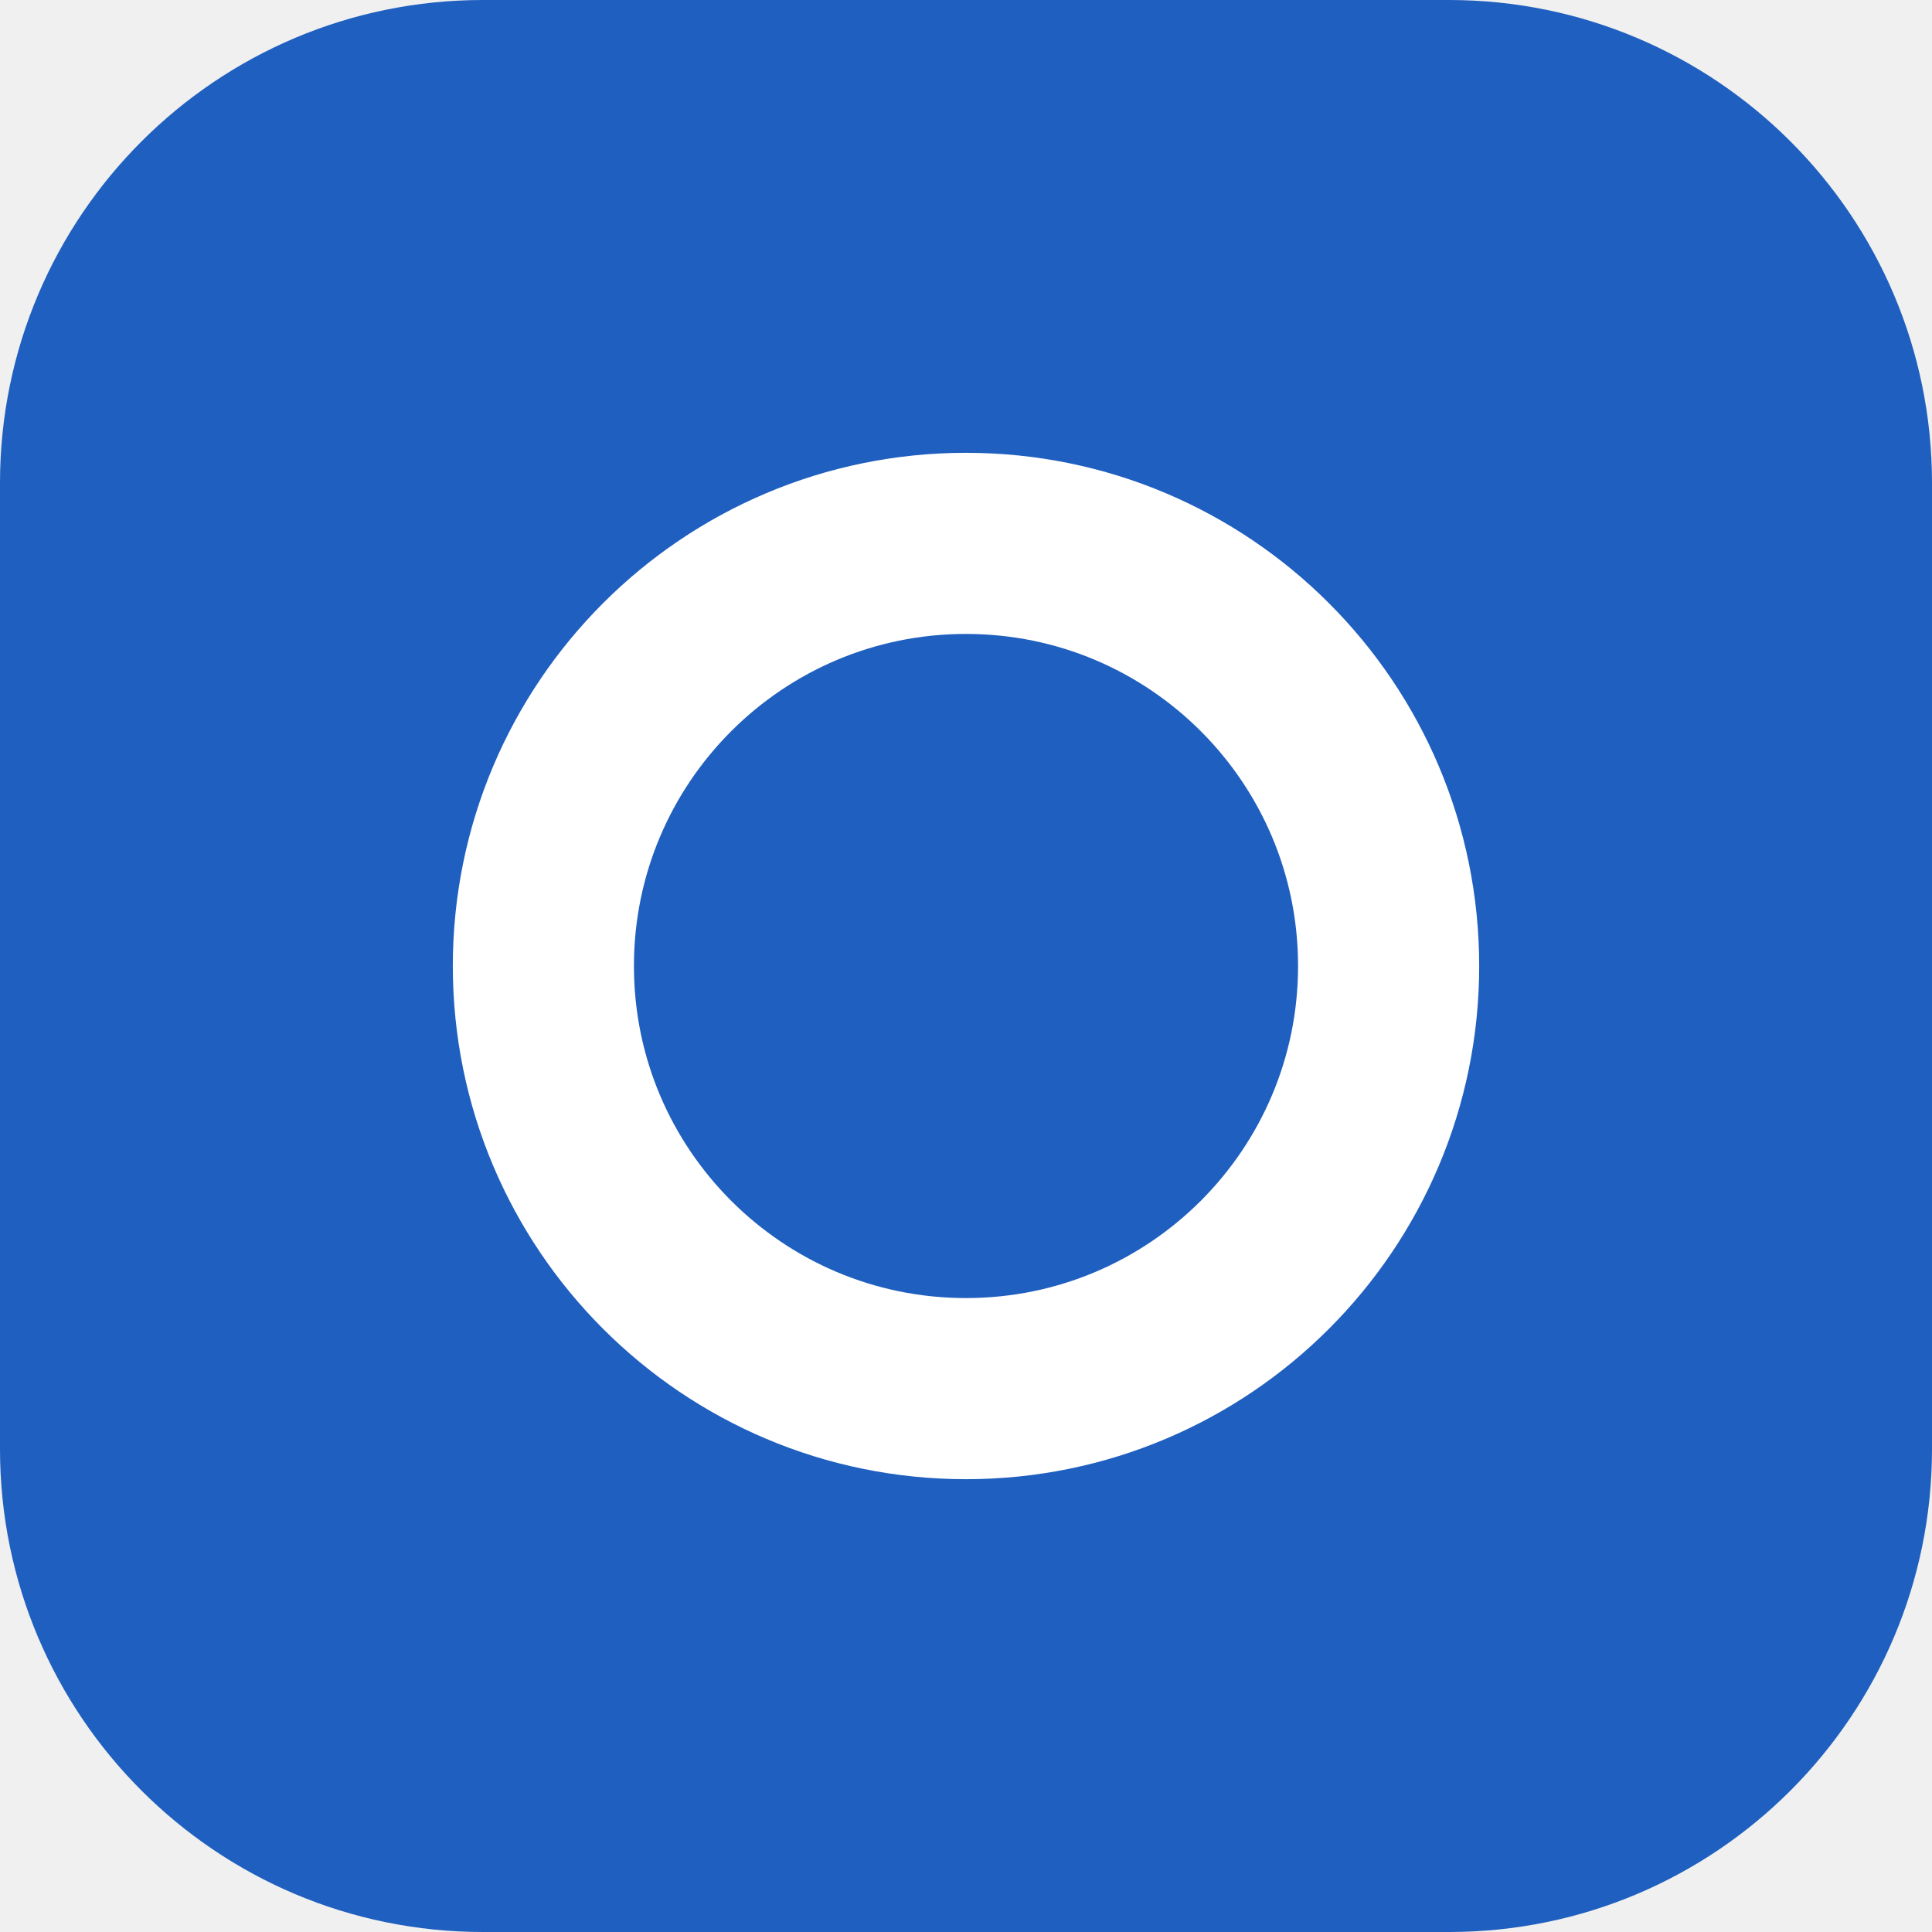
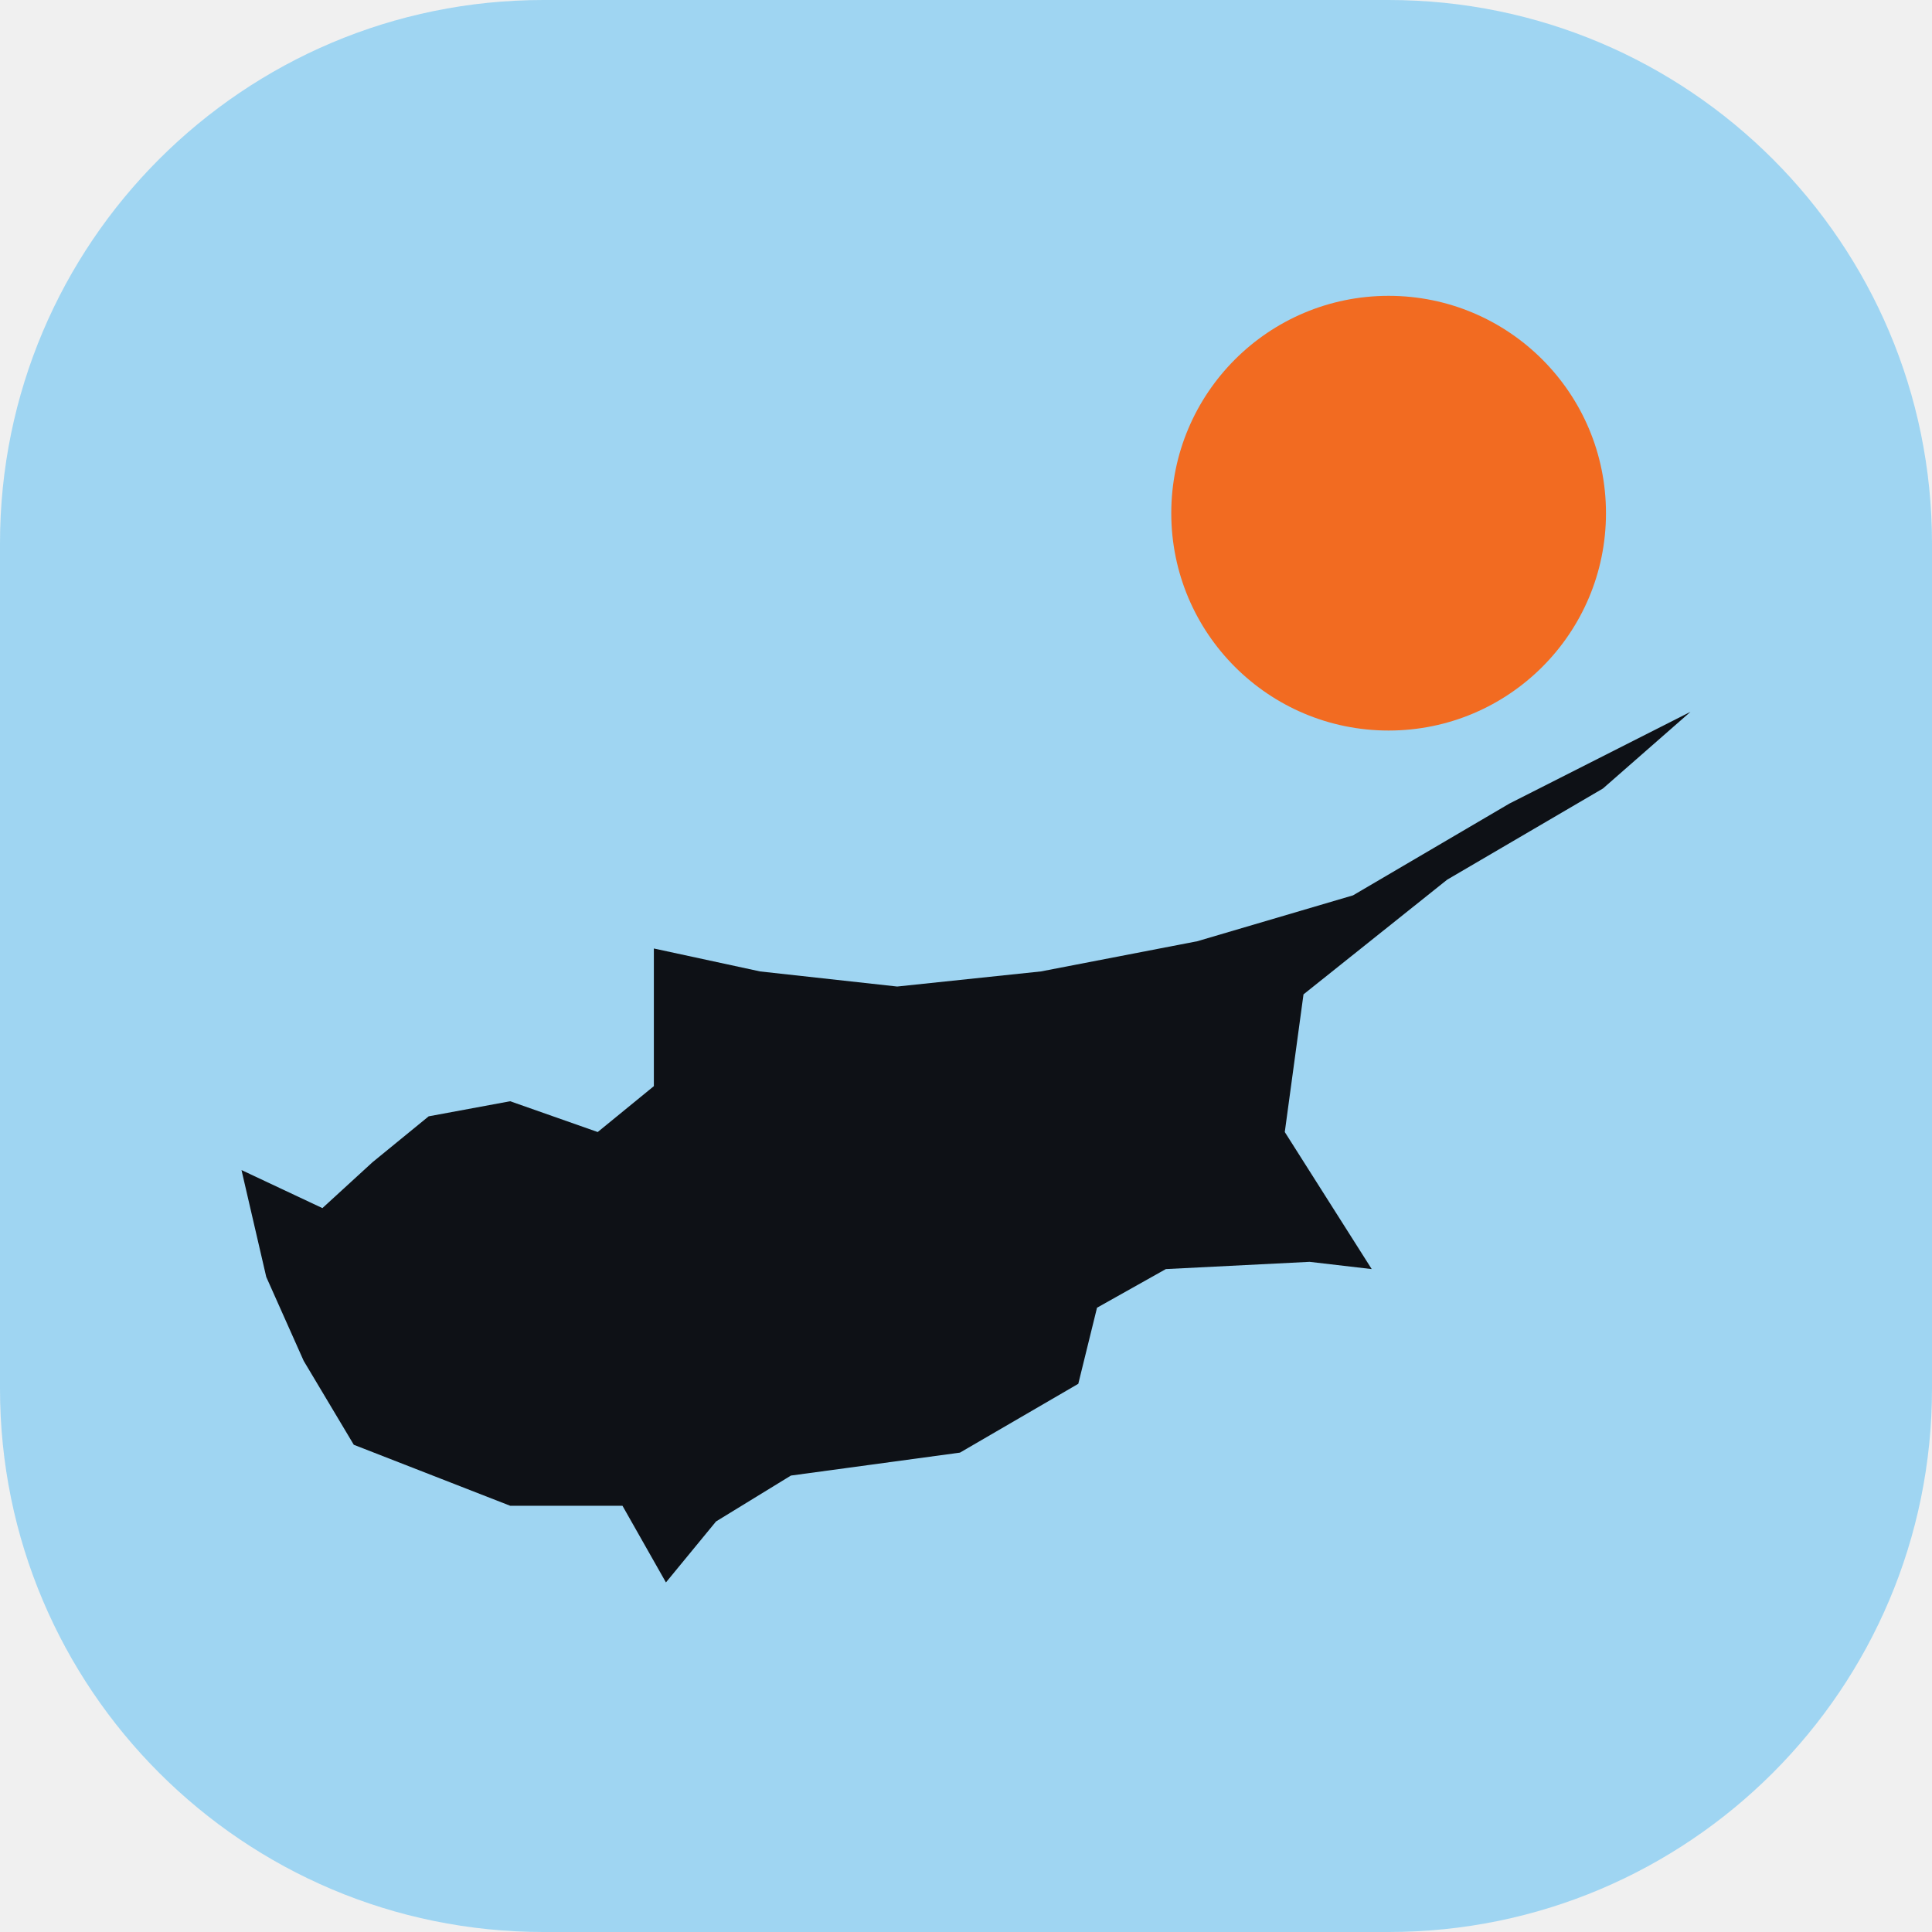
<svg xmlns="http://www.w3.org/2000/svg" viewBox="0 0 32 32">
-   <rect width="32" height="32" rx="8" fill="#1f5fbf" />
-   <circle cx="16" cy="16" r="7" fill="none" stroke="#fff" stroke-width="3" />
+   <rect width="32" height="32" rx="9" fill="#9fd5f2" />
+   <circle cx="23" cy="8.5" r="3.6" fill="#f26b21" />
+   <path transform="translate(0 3)" d="M4.00 16.38 L5.34 17.01 L6.17 16.25 L7.10 15.49 L8.45 15.24 L9.90 15.75 L10.83 14.99 L10.83 12.71 L12.59 13.09 L14.86 13.34 L17.24 13.09 L19.83 12.59 L22.41 11.83 L25.00 10.31 L28.00 8.79 L26.55 10.06 L23.97 11.57 L21.59 13.47 L21.28 15.75 L22.72 18.02 L21.69 17.90 L19.31 18.02 L18.17 18.66 L17.86 19.92 L15.90 21.06 L13.10 21.44 L11.86 22.20 L11.03 23.21 L10.31 21.94 L8.45 21.94 L5.86 20.93 L5.03 19.54 L4.41 18.15 Z" fill="#0e1116" />
</svg>
